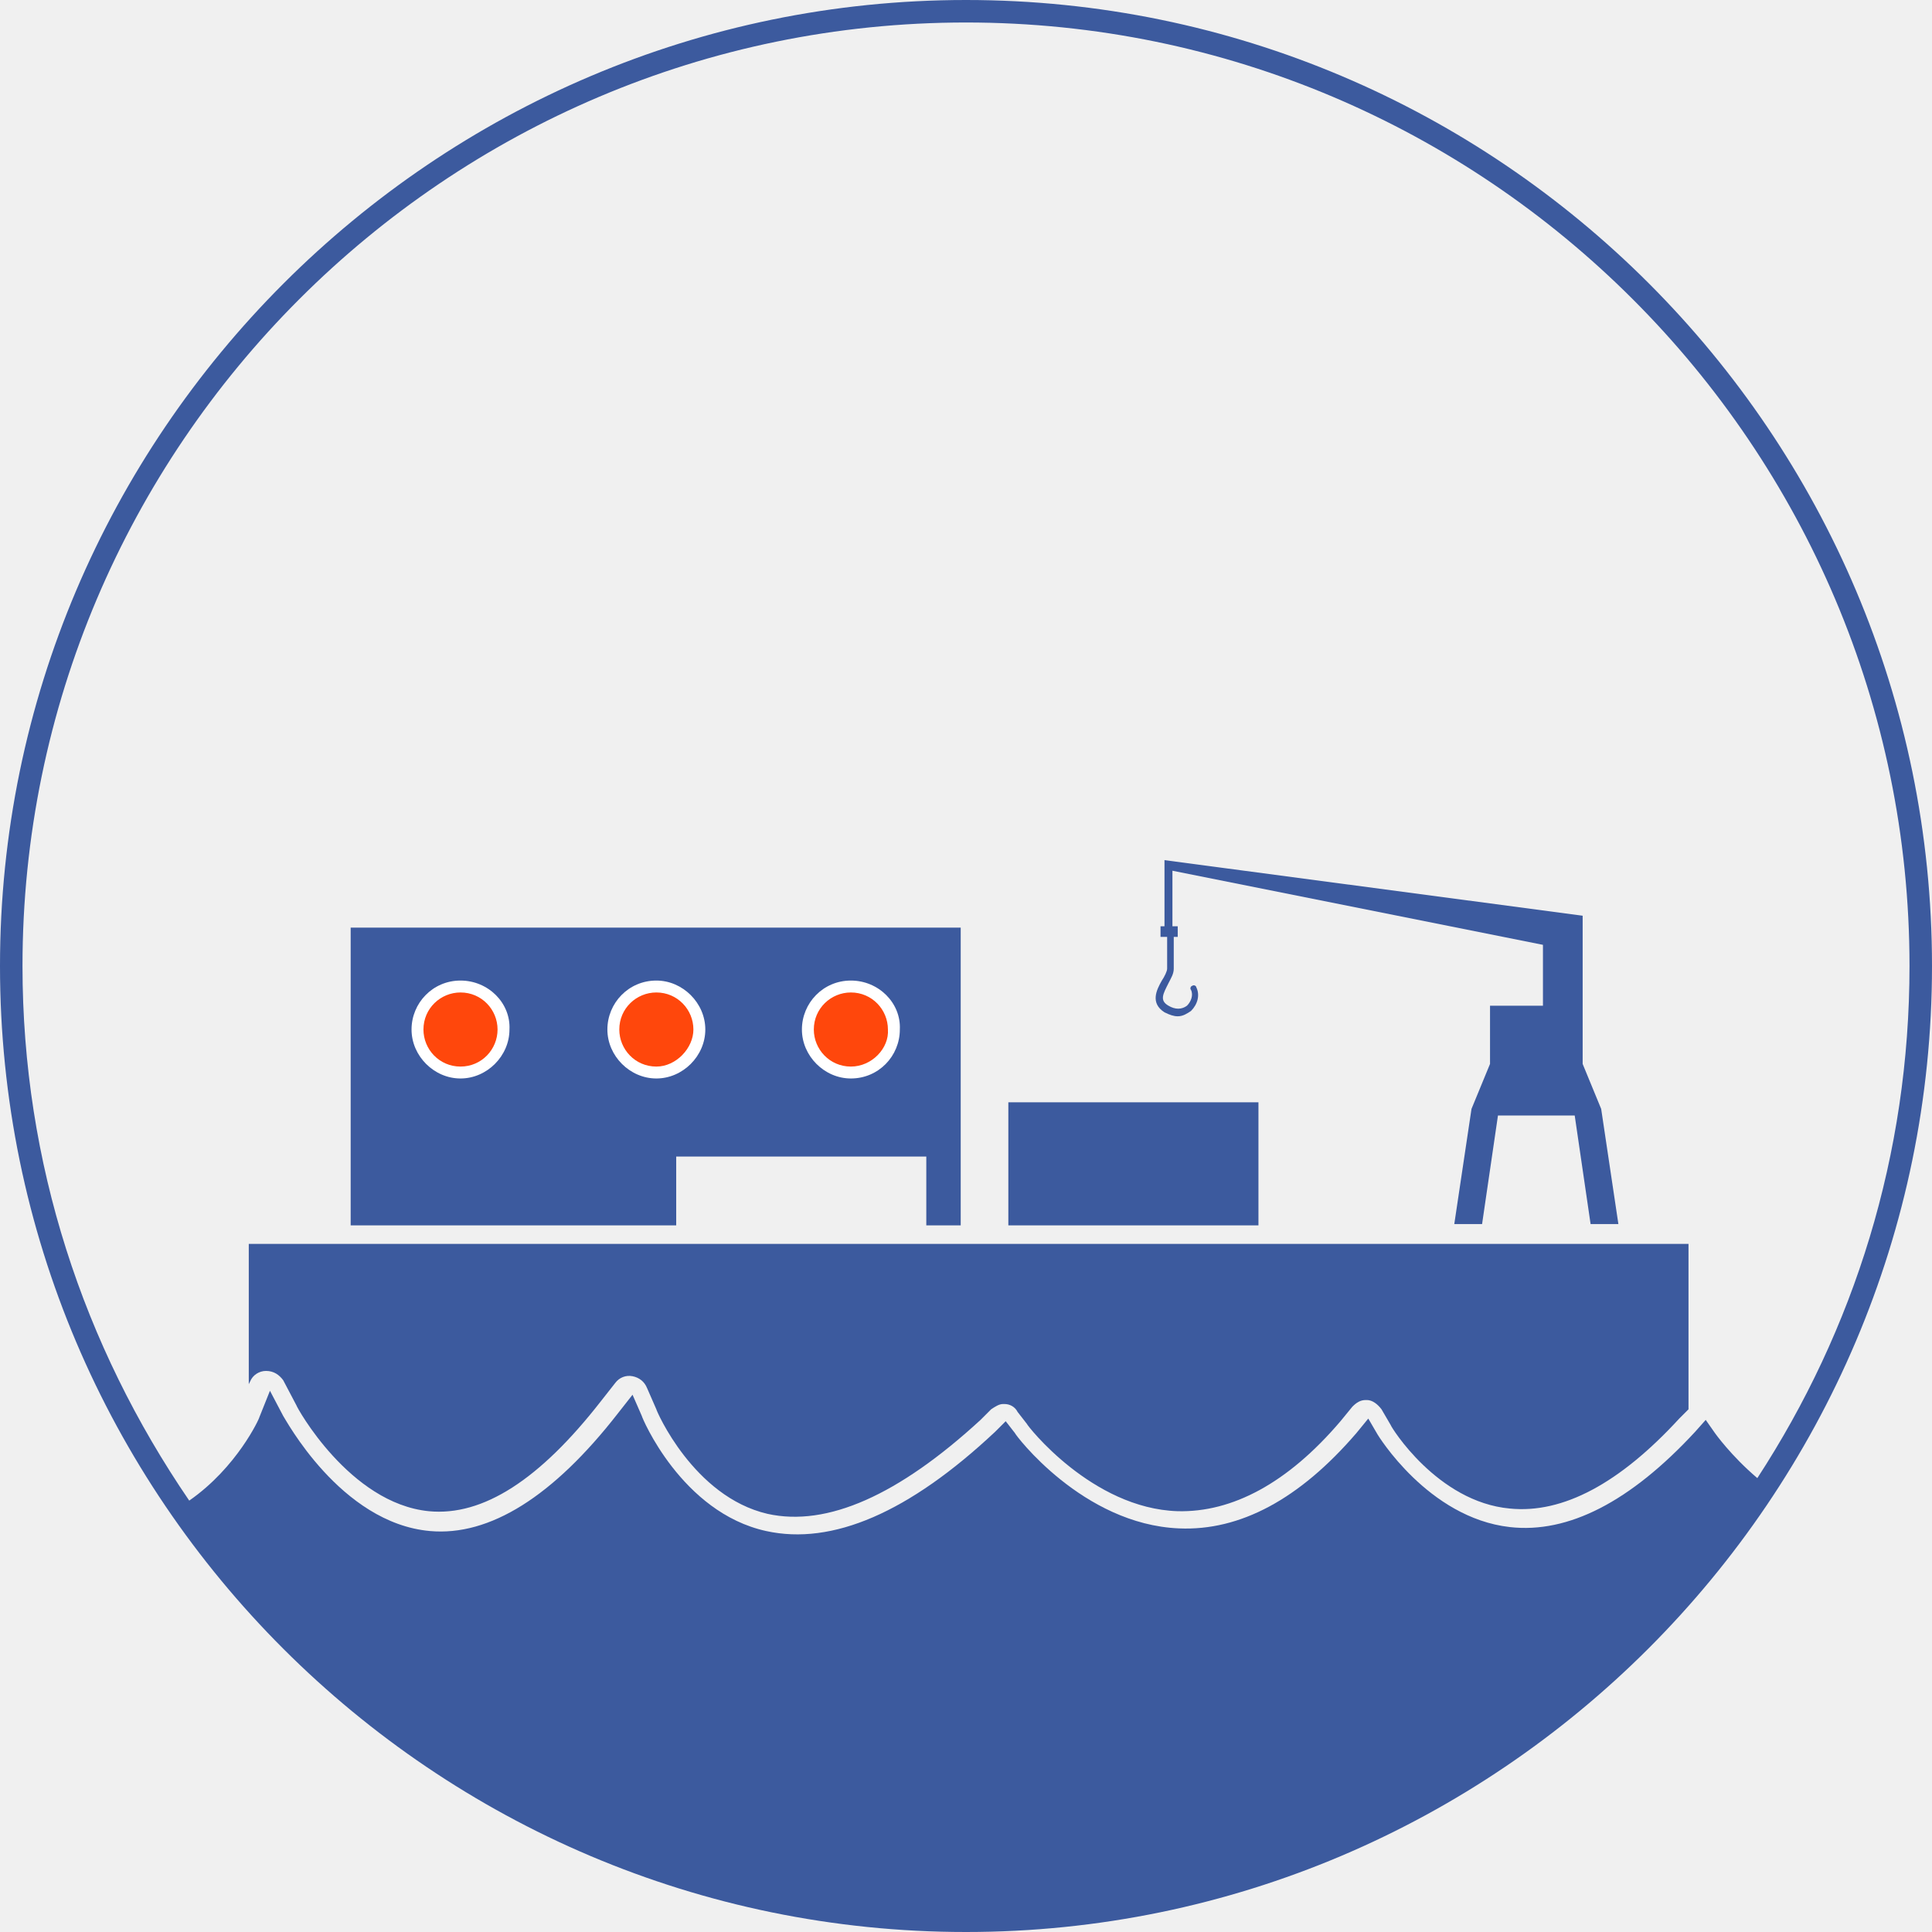
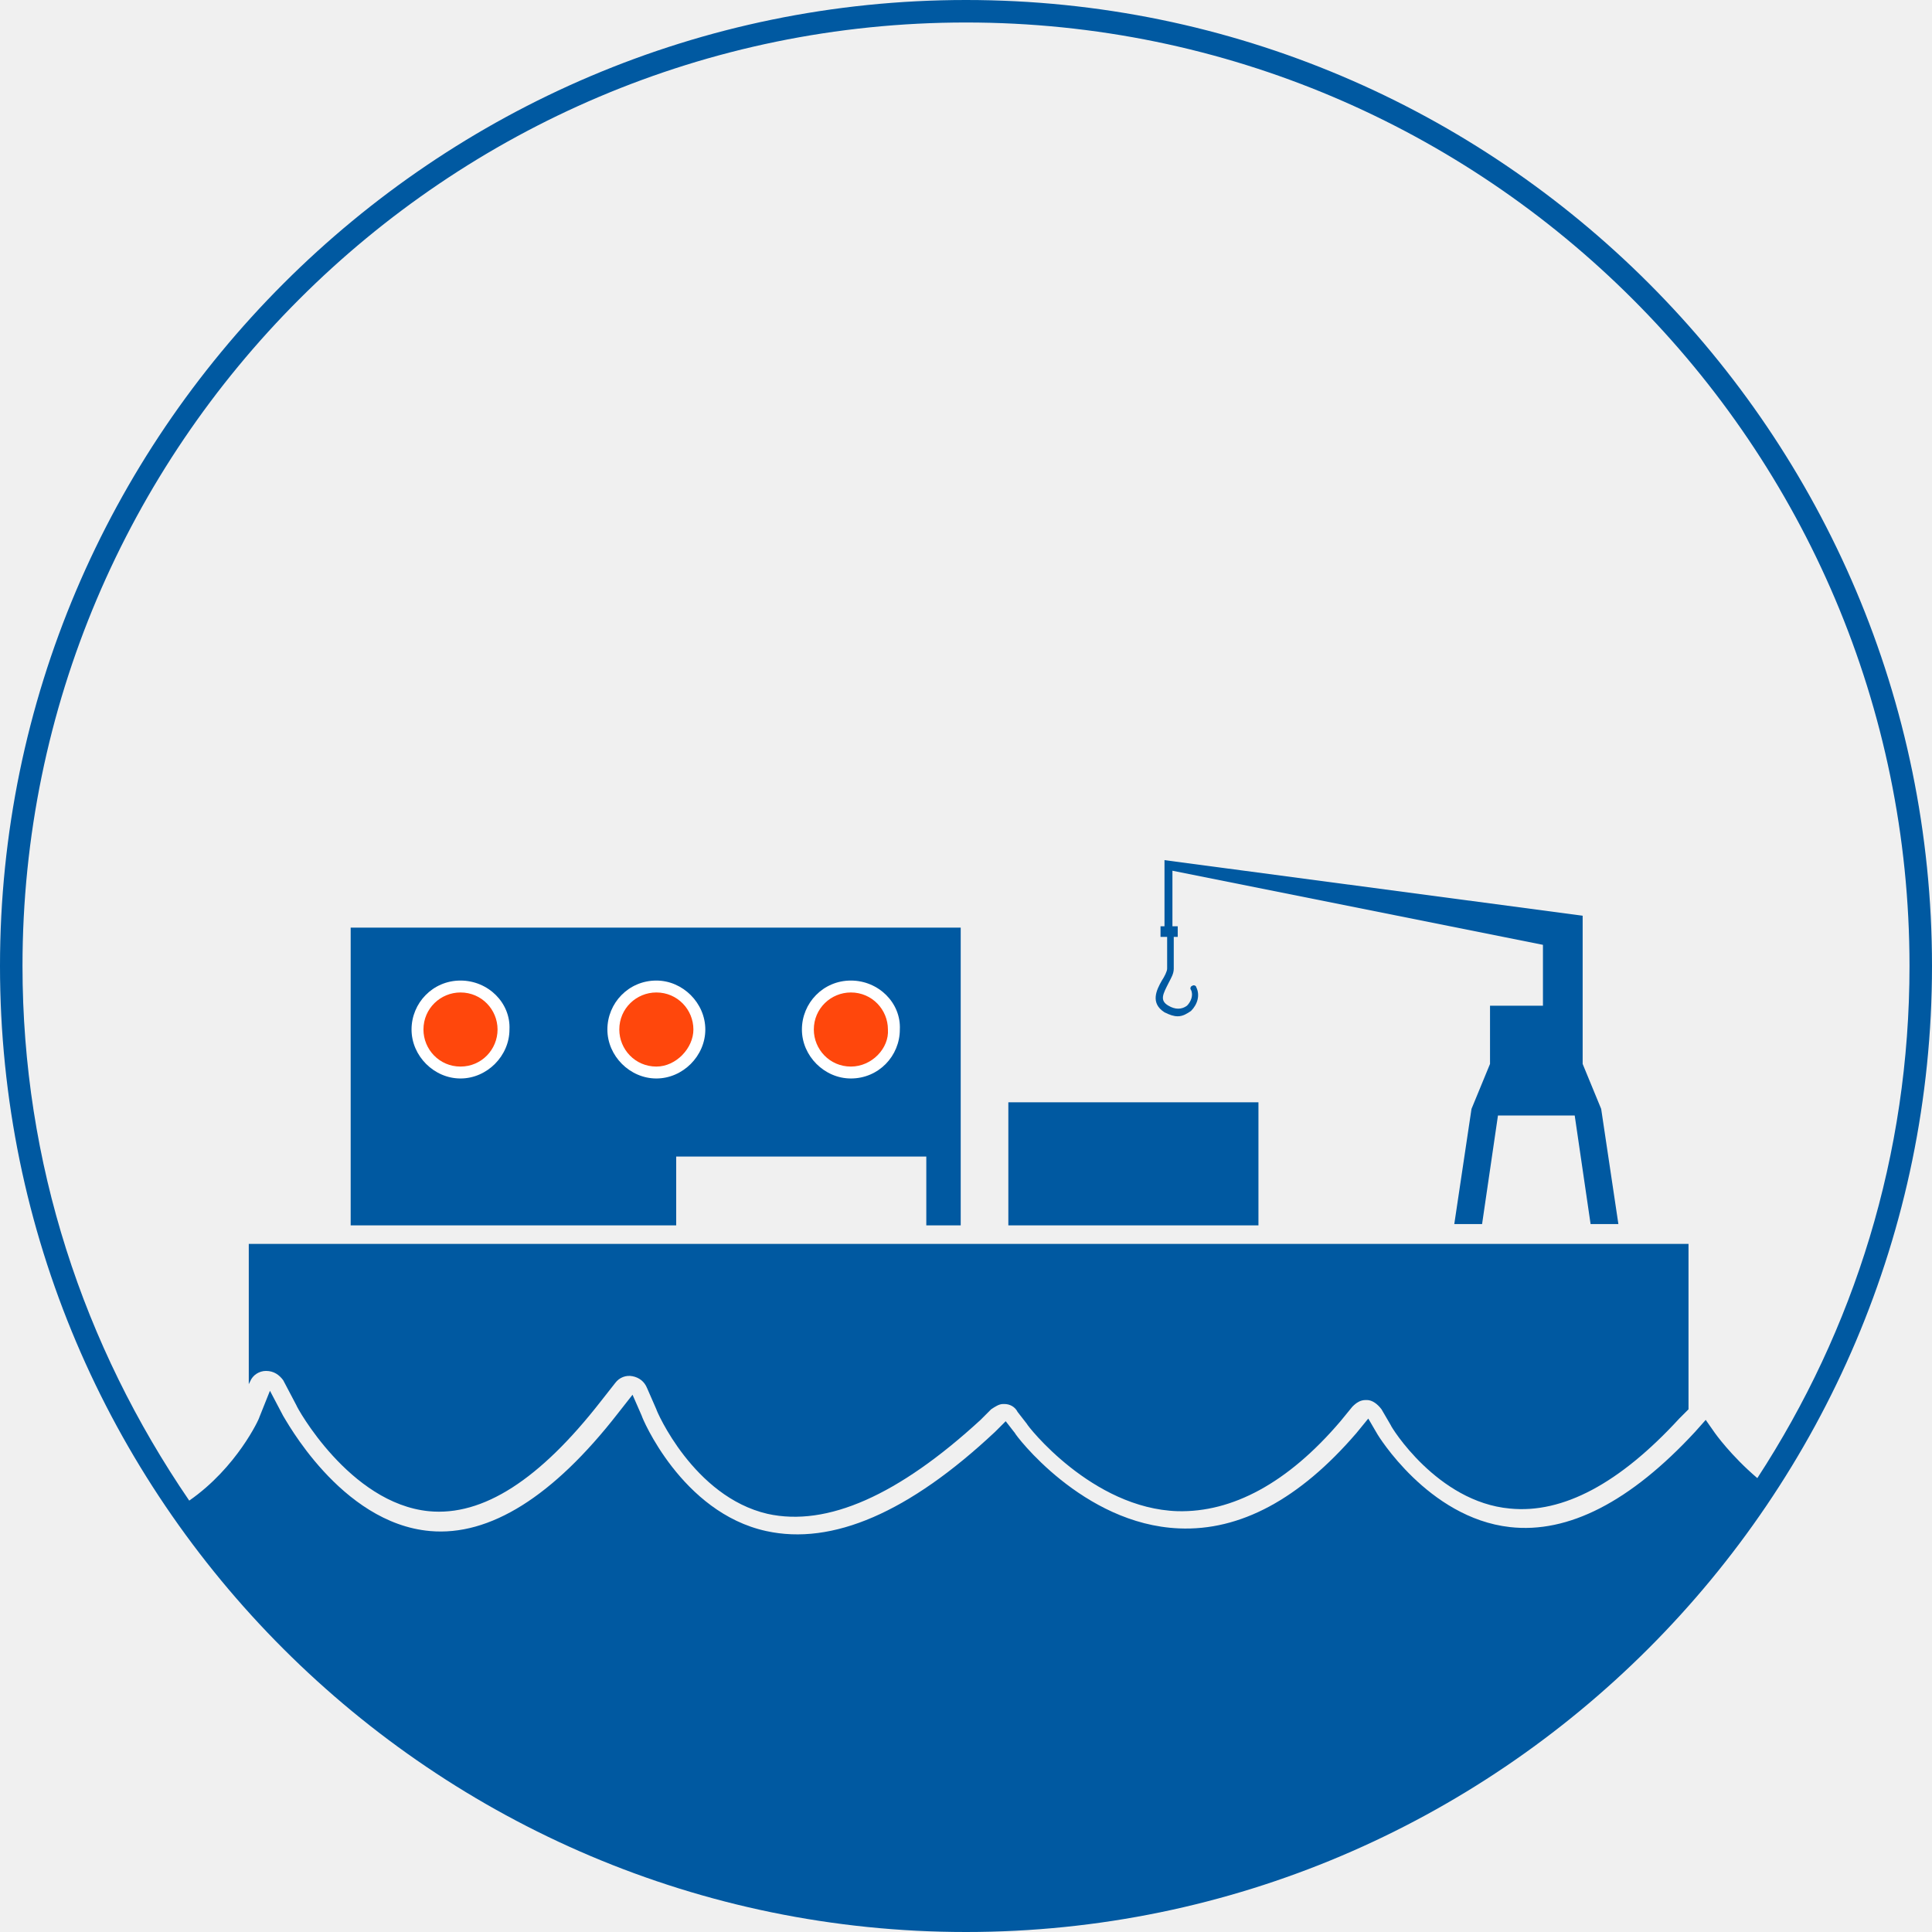
- <svg xmlns="http://www.w3.org/2000/svg" version="1.1" id="Ebene_1" x="0px" y="0px" viewBox="0 0 146 146" style="enable-background:new 0 0 146 146;" xml:space="preserve">
-   <g>
-     <g>
-       <g>
-         <polygon style="fill:#3C5A9E;" points="26.5,70.1 26.5,92.6 51.1,92.6 51.1,87.4 70,87.4 70,92.6 72.6,92.6 72.6,70.1    " />
-         <rect x="76.2" y="83.3" style="fill:#3C5A9E;" width="18.9" height="9.3" />
-         <path style="fill:#3C5A9E;" d="M18.9,104.4c0.2-0.5,0.7-0.8,1.2-0.8l0,0c0.6,0,1,0.3,1.3,0.7l1,1.9c0,0.1,4,7.4,10,8     c4.1,0.4,8.4-2.4,13-8.3l1.1-1.4c0.3-0.4,0.8-0.6,1.3-0.5s0.9,0.4,1.1,0.9l0.7,1.6c0,0.1,2.8,6.6,8.4,7.9c4.5,1,9.9-1.4,16.1-7.1     l0.8-0.8c0.3-0.2,0.6-0.4,0.9-0.4h0.1c0.4,0,0.8,0.2,1,0.6l0.7,0.9c0,0.1,4.9,6.4,11.4,6.6c4.1,0.1,8.3-2.1,12.3-6.8l0.9-1.1     c0.3-0.3,0.6-0.5,1-0.5h0.1c0.4,0,0.8,0.3,1.1,0.7l0.7,1.2c0,0.1,3.5,5.8,9,6.3c4,0.4,8.3-1.9,12.8-6.8l0.7-0.7V94H18.8v10.6     L18.9,104.4z" />
-         <path style="fill:#3C5A9E;" d="M87.8,74.1c0.2-0.3,0.4-0.7,0.4-0.9v-2.4h-0.5V70H88v-4.4v-0.5V65l31.6,4.2v1.5v0.7v5.2l0,0v3.8     l1.4,3.4l1.3,8.7h-2.1l-1.2-8.2h-5.8l-1.2,8.2h-2.1l1.3-8.7l1.4-3.4V76h4v-4.6l-28-5.6V70H89v0.8h-0.3v2.4c0,0.4-0.2,0.7-0.4,1.1     c-0.4,0.8-0.7,1.3,0,1.7c0.5,0.3,1,0.3,1.4,0c0.3-0.3,0.5-0.8,0.3-1.2c-0.1-0.1,0-0.3,0.1-0.3c0.1-0.1,0.3,0,0.3,0.1     c0.3,0.6,0.1,1.3-0.4,1.8c-0.3,0.2-0.6,0.4-1,0.4c-0.3,0-0.6-0.1-1-0.3C86.9,75.8,87.4,74.8,87.8,74.1" />
-       </g>
-       <path style="fill:#3C5A9E;" d="M73,0C32.8,0,0,32.8,0,73c0,40.3,32.8,73,73,73s73-32.8,73-73S113.3,0,73,0z M129.6,108.3l-0.7-1    l-0.8,0.9c-4.9,5.3-9.6,7.7-14,7.2c-6.2-0.7-10-7-10-7l-0.7-1.2l-0.9,1.1c-4.3,5-8.8,7.4-13.4,7.2c-7.3-0.3-12.4-7.1-12.4-7.2    l-0.7-0.9l-0.8,0.8c-6.5,6.1-12.3,8.6-17.3,7.5c-6.4-1.4-9.4-8.6-9.4-8.7l-0.7-1.6l-1.1,1.4c-4.9,6.3-9.7,9.3-14.2,8.9    c-6.8-0.6-11-8.6-11.1-8.7l-1-1.9l-0.8,2c0,0.1-1.7,3.8-5.3,6.3C6.3,101.7,1.7,87.9,1.7,73c0-39.3,32-71.3,71.3-71.3    s71.3,32,71.3,71.3c0,14.3-4.2,27.5-11.5,38.7C130.8,110,129.6,108.3,129.6,108.3z" />
-     </g>
-     <path style="fill:#FFFFFF;" d="M34.8,74.1c-2.1,0-3.7,1.7-3.7,3.7s1.7,3.7,3.7,3.7s3.7-1.7,3.7-3.7C38.6,75.8,36.9,74.1,34.8,74.1z   " />
-     <path style="fill:#FF470C;" d="M34.8,80.6c-1.6,0-2.8-1.3-2.8-2.8c0-1.6,1.3-2.8,2.8-2.8c1.6,0,2.8,1.3,2.8,2.8   S36.4,80.6,34.8,80.6" />
-     <path style="fill:#FFFFFF;" d="M49.6,74.1c-2.1,0-3.7,1.7-3.7,3.7s1.7,3.7,3.7,3.7s3.7-1.7,3.7-3.7S51.6,74.1,49.6,74.1z" />
-     <path style="fill:#FF470C;" d="M49.6,80.6c-1.6,0-2.8-1.3-2.8-2.8c0-1.6,1.3-2.8,2.8-2.8c1.6,0,2.8,1.3,2.8,2.8   C52.4,79.2,51.1,80.6,49.6,80.6" />
-     <path style="fill:#FFFFFF;" d="M64.3,74.1c-2.1,0-3.7,1.7-3.7,3.7s1.7,3.7,3.7,3.7c2.1,0,3.7-1.7,3.7-3.7   C68.1,75.8,66.4,74.1,64.3,74.1z" />
-     <path style="fill:#FF470C;" d="M64.3,80.6c-1.6,0-2.8-1.3-2.8-2.8c0-1.6,1.3-2.8,2.8-2.8c1.6,0,2.8,1.3,2.8,2.8   C67.2,79.2,65.9,80.6,64.3,80.6" />
+ <svg xmlns="http://www.w3.org/2000/svg" enable-background="new 0 0 146 146" version="1.1" viewBox="0 0 146 146">
+   <g fill="#0059a1">
+     <polygon points="26.5 70.1 26.5 92.6 51.1 92.6 51.1 87.4 70 87.4 70 92.6 72.6 92.6 72.6 70.1" />
+     <rect x="76.2" y="83.3" width="18.9" height="9.3" />
+     <path d="m18.9 104.4c0.2-0.5 0.7-0.8 1.2-0.8 0.6 0 1 0.3 1.3 0.7l1 1.9c0 0.1 4 7.4 10 8 4.1 0.4 8.4-2.4 13-8.3l1.1-1.4c0.3-0.4 0.8-0.6 1.3-0.5s0.9 0.4 1.1 0.9l0.7 1.6c0 0.1 2.8 6.6 8.4 7.9 4.5 1 9.9-1.4 16.1-7.1l0.8-0.8c0.3-0.2 0.6-0.4 0.9-0.4h0.1c0.4 0 0.8 0.2 1 0.6l0.7 0.9c0 0.1 4.9 6.4 11.4 6.6 4.1 0.1 8.3-2.1 12.3-6.8l0.9-1.1c0.3-0.3 0.6-0.5 1-0.5h0.1c0.4 0 0.8 0.3 1.1 0.7l0.7 1.2c0 0.1 3.5 5.8 9 6.3 4 0.4 8.3-1.9 12.8-6.8l0.7-0.7v-12.5h-108.8v10.6l0.1-0.2z" />
+     <path d="m87.8 74.1c0.2-0.3 0.4-0.7 0.4-0.9v-2.4h-0.5v-0.8h0.3v-5l31.6 4.2v11.2l1.4 3.4 1.3 8.7h-2.1l-1.2-8.2h-5.8l-1.2 8.2h-2.1l1.3-8.7 1.4-3.4v-4.4h4v-4.6l-28-5.6v4.2h0.4v0.8h-0.3v2.4c0 0.4-0.2 0.7-0.4 1.1-0.4 0.8-0.7 1.3 0 1.7 0.5 0.3 1 0.3 1.4 0 0.3-0.3 0.5-0.8 0.3-1.2-0.1-0.1 0-0.3 0.1-0.3 0.1-0.1 0.3 0 0.3 0.1 0.3 0.6 0.1 1.3-0.4 1.8-0.3 0.2-0.6 0.4-1 0.4-0.3 0-0.6-0.1-1-0.3-1.1-0.7-0.6-1.7-0.2-2.4" />
+     <path d="m73 0c-40.2 0-73 32.8-73 73 0 40.3 32.8 73 73 73s73-32.8 73-73-32.7-73-73-73zm56.6 108.3-0.7-1-0.8 0.9c-4.9 5.3-9.6 7.7-14 7.2-6.2-0.7-10-7-10-7l-0.7-1.2-0.9 1.1c-4.3 5-8.8 7.4-13.4 7.2-7.3-0.3-12.4-7.1-12.4-7.2l-0.7-0.9-0.8 0.8c-6.5 6.1-12.3 8.6-17.3 7.5-6.4-1.4-9.4-8.6-9.4-8.7l-0.7-1.6-1.1 1.4c-4.9 6.3-9.7 9.3-14.2 8.9-6.8-0.6-11-8.6-11.1-8.7l-1-1.9-0.8 2c0 0.1-1.7 3.8-5.3 6.3-8-11.7-12.6-25.5-12.6-40.4 0-39.3 32-71.3 71.3-71.3s71.3 32 71.3 71.3c0 14.3-4.2 27.5-11.5 38.7-2-1.7-3.2-3.4-3.2-3.4z" />
  </g>
+   <path d="m34.8 74.1c-2.1 0-3.7 1.7-3.7 3.7s1.7 3.7 3.7 3.7 3.7-1.7 3.7-3.7c0.1-2-1.6-3.7-3.7-3.7z" fill="#fff" />
+   <path d="m34.8 80.6c-1.6 0-2.8-1.3-2.8-2.8 0-1.6 1.3-2.8 2.8-2.8 1.6 0 2.8 1.3 2.8 2.8s-1.2 2.8-2.8 2.8" fill="#FF470C" />
+   <path d="m49.6 74.1c-2.1 0-3.7 1.7-3.7 3.7s1.7 3.7 3.7 3.7 3.7-1.7 3.7-3.7-1.7-3.7-3.7-3.7z" fill="#fff" />
+   <path d="m49.6 80.6c-1.6 0-2.8-1.3-2.8-2.8 0-1.6 1.3-2.8 2.8-2.8 1.6 0 2.8 1.3 2.8 2.8 0 1.4-1.3 2.8-2.8 2.8" fill="#FF470C" />
+   <path d="m64.3 74.1c-2.1 0-3.7 1.7-3.7 3.7s1.7 3.7 3.7 3.7c2.1 0 3.7-1.7 3.7-3.7 0.1-2-1.6-3.7-3.7-3.7z" fill="#fff" />
+   <path d="m64.3 80.6c-1.6 0-2.8-1.3-2.8-2.8 0-1.6 1.3-2.8 2.8-2.8 1.6 0 2.8 1.3 2.8 2.8 0.1 1.4-1.2 2.8-2.8 2.8" fill="#FF470C" />
</svg>
